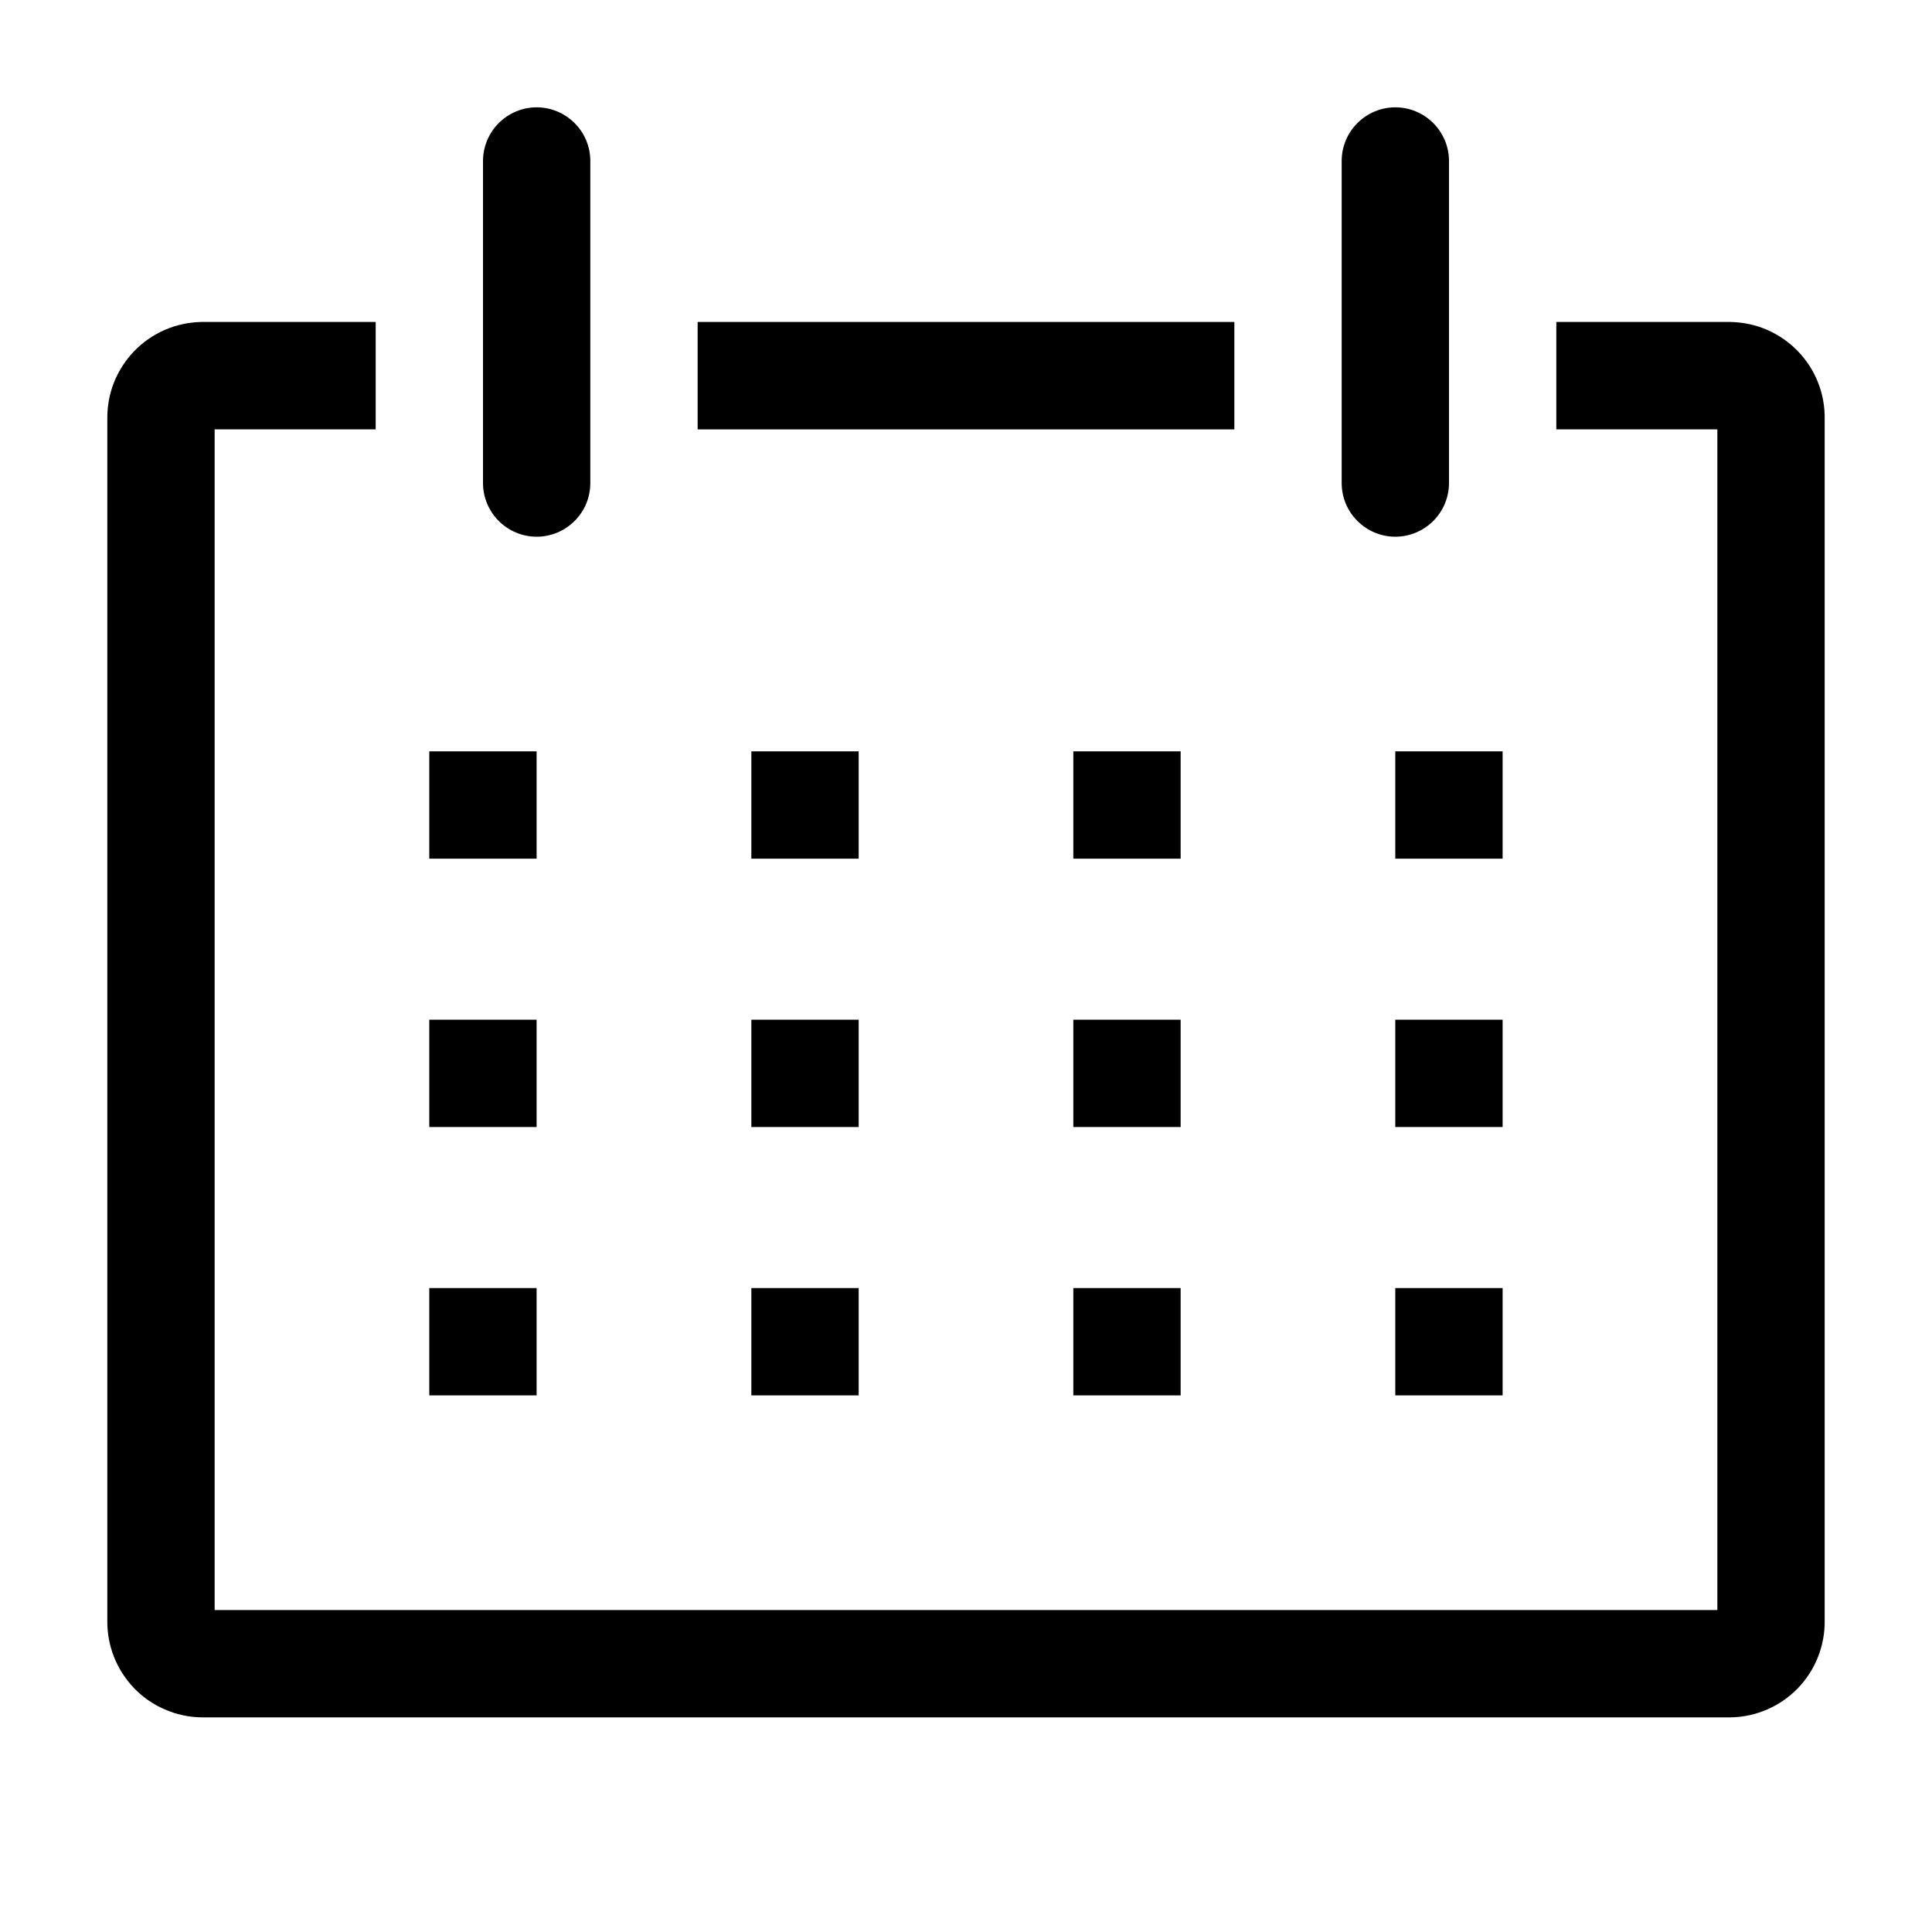
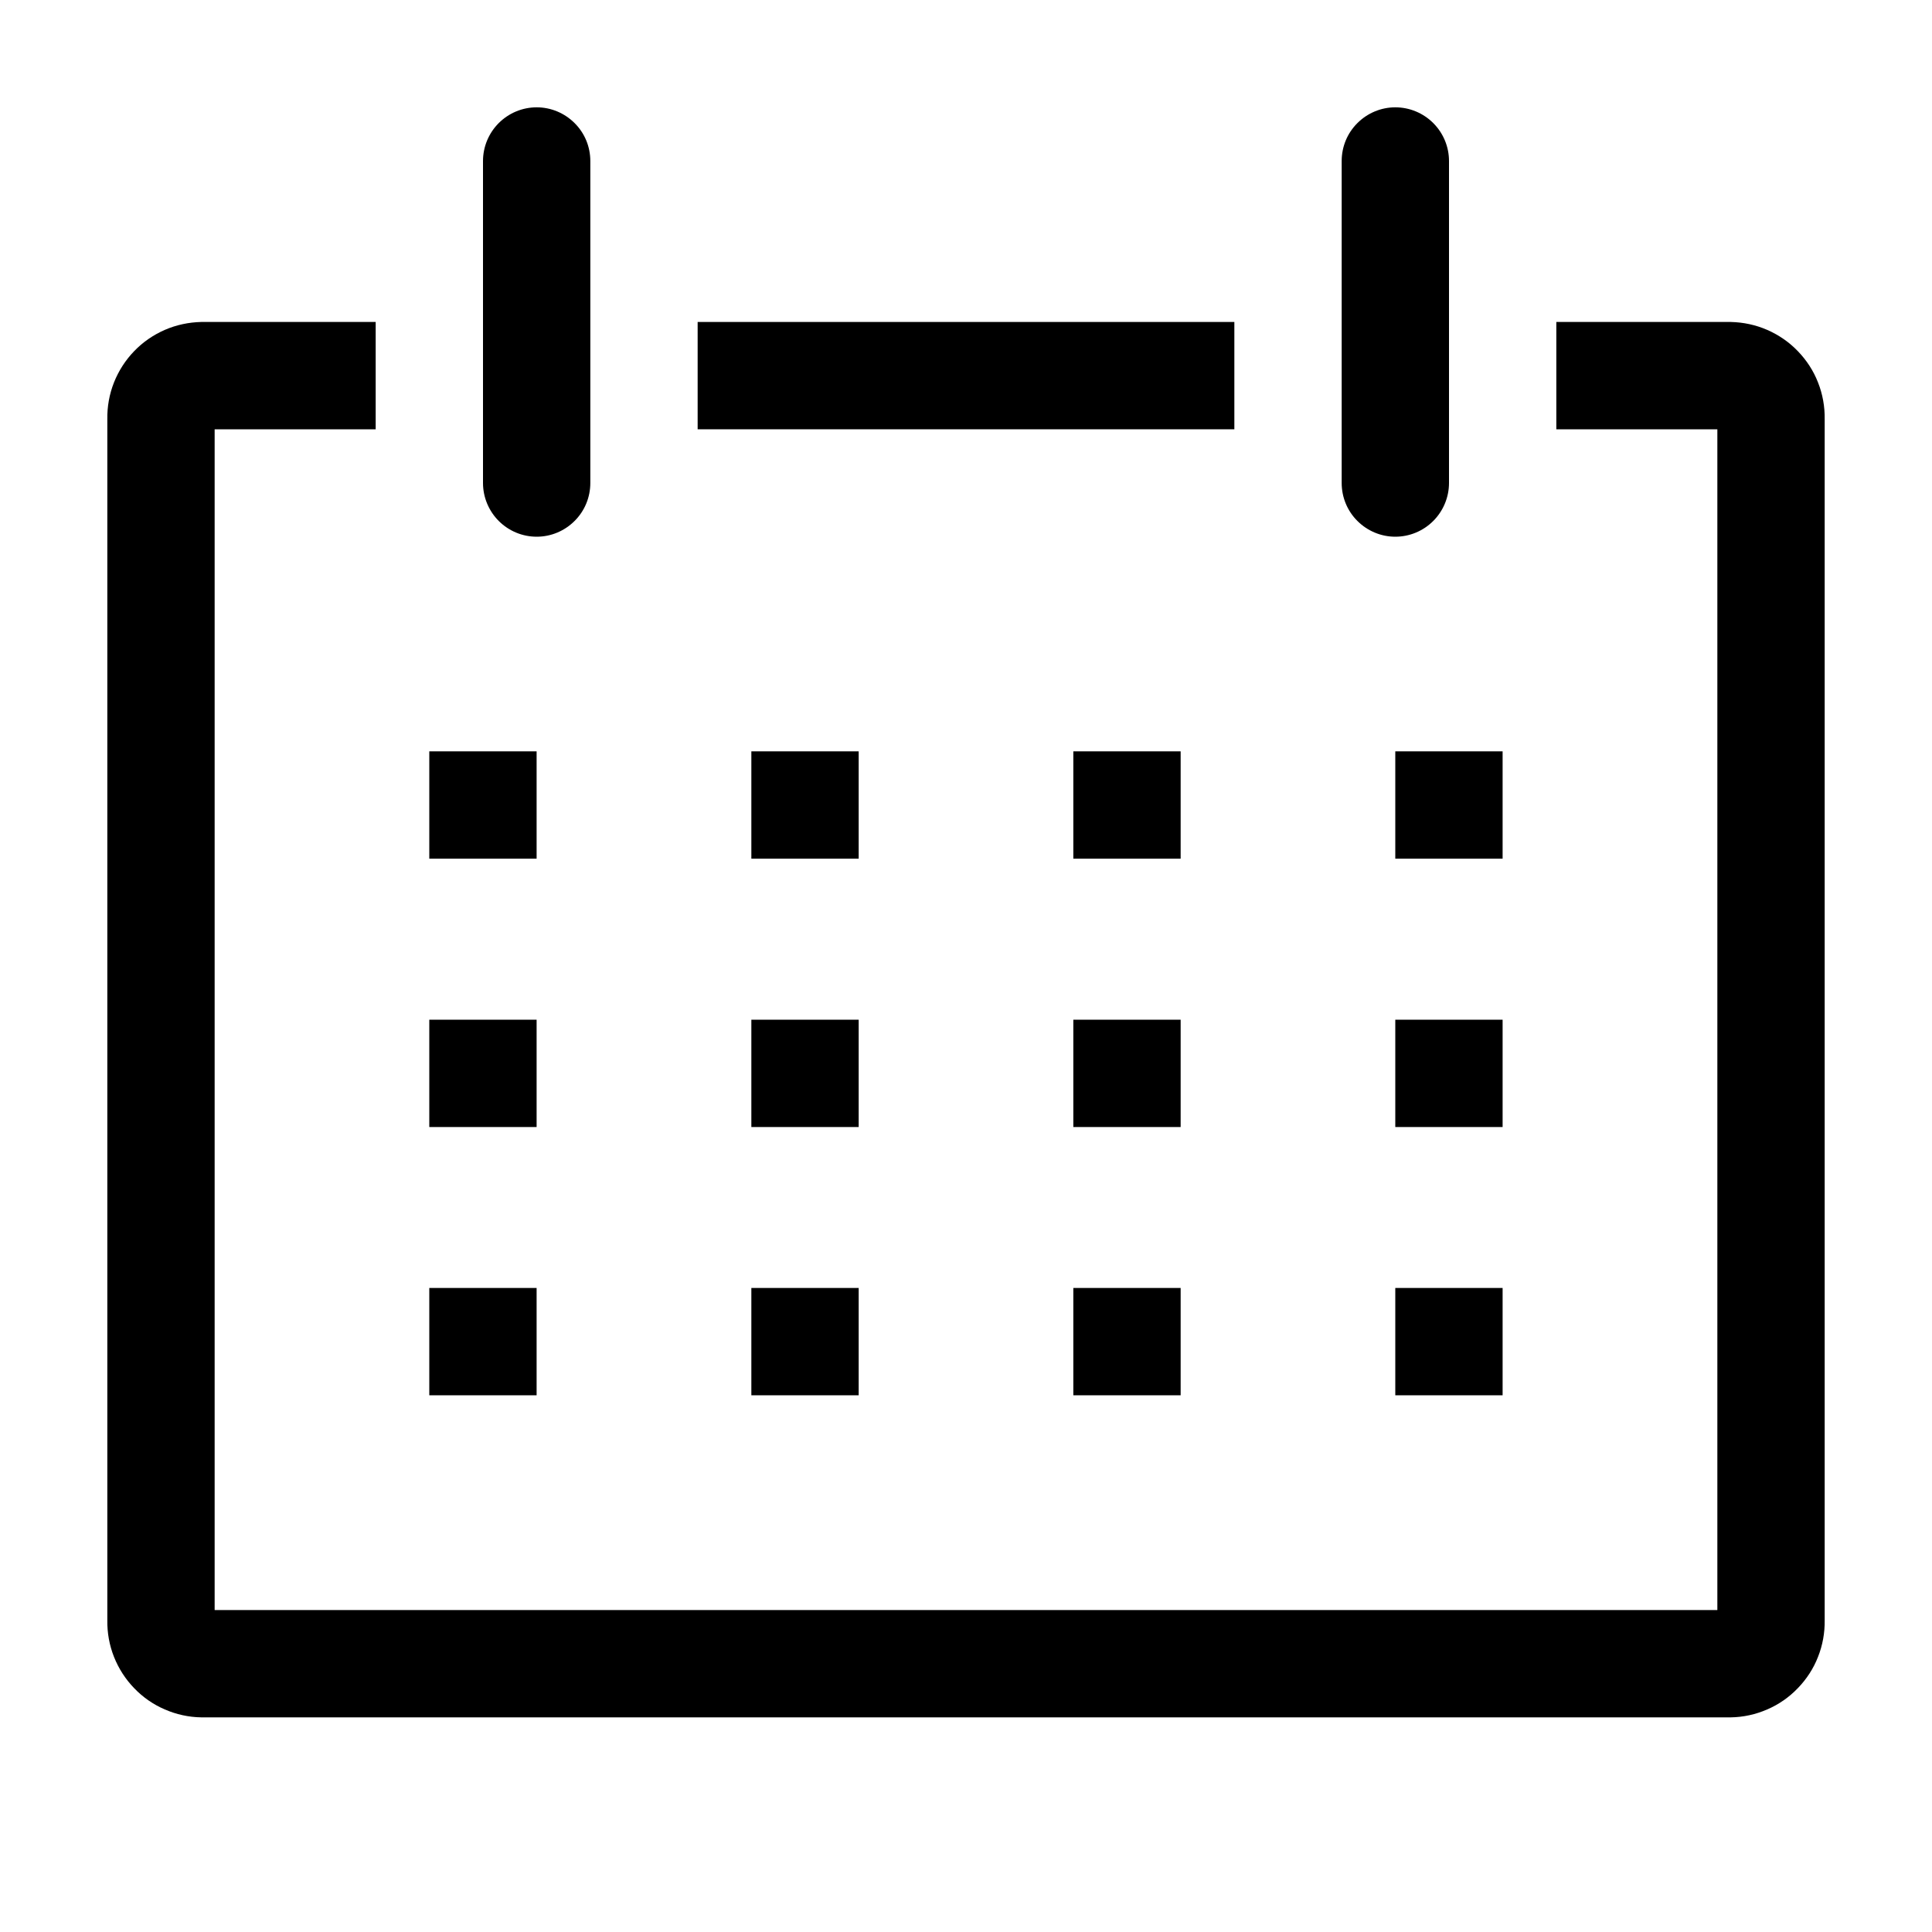
<svg xmlns="http://www.w3.org/2000/svg" width="20" height="20" viewBox="0 0 20 20">
-   <g clip-path="url(#clip0_517_49)">
-     <path d="M17.917 3.333H16.111V4.445H17.778V16.667H2.222V4.445H3.889V3.333H2.083C1.954 3.336 1.825 3.363 1.706 3.415C1.587 3.467 1.479 3.542 1.389 3.635C1.299 3.728 1.228 3.839 1.18 3.959C1.132 4.08 1.109 4.209 1.111 4.339V16.772C1.109 16.902 1.132 17.031 1.18 17.152C1.228 17.273 1.299 17.383 1.389 17.477C1.479 17.57 1.587 17.645 1.706 17.696C1.825 17.748 1.954 17.776 2.083 17.778H17.917C18.047 17.776 18.175 17.748 18.294 17.696C18.413 17.645 18.521 17.57 18.611 17.477C18.701 17.383 18.773 17.273 18.82 17.152C18.868 17.031 18.891 16.902 18.889 16.772V4.339C18.891 4.209 18.868 4.08 18.82 3.959C18.773 3.839 18.701 3.728 18.611 3.635C18.521 3.542 18.413 3.467 18.294 3.415C18.175 3.363 18.047 3.336 17.917 3.333Z" />
-     <path d="M4.444 7.778H5.555V8.889H4.444V7.778Z" />
-     <path d="M7.778 7.778H8.889V8.889H7.778V7.778Z" />
-     <path d="M11.111 7.778H12.222V8.889H11.111V7.778Z" />
-     <path d="M14.444 7.778H15.555V8.889H14.444V7.778Z" />
-     <path d="M4.444 10.556H5.555V11.667H4.444V10.556Z" />
-     <path d="M7.778 10.556H8.889V11.667H7.778V10.556Z" />
-     <path d="M11.111 10.556H12.222V11.667H11.111V10.556Z" />
-     <path d="M14.444 10.556H15.555V11.667H14.444V10.556Z" />
-     <path d="M4.444 13.334H5.555V14.445H4.444V13.334Z" />
-     <path d="M7.778 13.334H8.889V14.445H7.778V13.334Z" />
-     <path d="M11.111 13.334H12.222V14.445H11.111V13.334Z" />
-     <path d="M14.444 13.334H15.555V14.445H14.444V13.334Z" />
-     <path d="M5.556 5.556C5.703 5.556 5.844 5.497 5.948 5.393C6.053 5.289 6.111 5.148 6.111 5V1.667C6.111 1.52 6.053 1.378 5.948 1.274C5.844 1.17 5.703 1.111 5.556 1.111C5.408 1.111 5.267 1.17 5.163 1.274C5.059 1.378 5 1.52 5 1.667V5C5 5.148 5.059 5.289 5.163 5.393C5.267 5.497 5.408 5.556 5.556 5.556Z" />
-     <path d="M14.444 5.556C14.592 5.556 14.733 5.497 14.837 5.393C14.941 5.289 15 5.148 15 5V1.667C15 1.52 14.941 1.378 14.837 1.274C14.733 1.17 14.592 1.111 14.444 1.111C14.297 1.111 14.156 1.17 14.052 1.274C13.947 1.378 13.889 1.52 13.889 1.667V5C13.889 5.148 13.947 5.289 14.052 5.393C14.156 5.497 14.297 5.556 14.444 5.556Z" />
-     <path d="M7.222 3.333H12.778V4.445H7.222V3.333Z" />
-   </g>
-   <defs>
-     <clipPath id="clip0_517_49">
-       <rect width="20" height="20" />
-     </clipPath>
-   </defs>
+   <path d="M17.917 3.333H16.111V4.444H17.778V16.667H2.222V4.444H3.889V3.333H2.083C1.954 3.336 1.825 3.363 1.706 3.415C1.587 3.467 1.479 3.541 1.389 3.635C1.299 3.728 1.228 3.838 1.18 3.959C1.132 4.08 1.109 4.209 1.111 4.339V16.772C1.109 16.902 1.132 17.031 1.18 17.152C1.228 17.273 1.299 17.383 1.389 17.476C1.479 17.57 1.587 17.645 1.706 17.696C1.825 17.748 1.954 17.776 2.083 17.778H17.917C18.047 17.776 18.175 17.748 18.294 17.696C18.413 17.645 18.521 17.57 18.611 17.476C18.701 17.383 18.773 17.273 18.82 17.152C18.868 17.031 18.891 16.902 18.889 16.772V4.339C18.891 4.209 18.868 4.08 18.82 3.959C18.773 3.838 18.701 3.728 18.611 3.635C18.521 3.541 18.413 3.467 18.294 3.415C18.175 3.363 18.047 3.336 17.917 3.333V3.333Z" />
+   <path d="M4.444 7.778H5.555V8.889H4.444V7.778Z" />
+   <path d="M7.778 7.778H8.889V8.889H7.778V7.778Z" />
+   <path d="M11.111 7.778H12.222V8.889H11.111V7.778Z" />
+   <path d="M14.444 7.778H15.555V8.889H14.444V7.778Z" />
+   <path d="M4.444 10.556H5.555V11.667H4.444V10.556Z" />
+   <path d="M7.778 10.556H8.889V11.667H7.778V10.556Z" />
+   <path d="M11.111 10.556H12.222V11.667H11.111V10.556Z" />
+   <path d="M14.444 10.556H15.555V11.667H14.444V10.556Z" />
+   <path d="M4.444 13.333H5.555V14.444H4.444V13.333Z" />
+   <path d="M7.778 13.333H8.889V14.444H7.778V13.333Z" />
+   <path d="M11.111 13.333H12.222V14.444H11.111V13.333Z" />
+   <path d="M14.444 13.333H15.555V14.444H14.444V13.333Z" />
+   <path d="M5.556 5.556C5.703 5.556 5.844 5.497 5.948 5.393C6.053 5.289 6.111 5.147 6.111 5V1.667C6.111 1.519 6.053 1.378 5.948 1.274C5.844 1.17 5.703 1.111 5.556 1.111C5.408 1.111 5.267 1.17 5.163 1.274C5.059 1.378 5 1.519 5 1.667V5C5 5.147 5.059 5.289 5.163 5.393C5.267 5.497 5.408 5.556 5.556 5.556Z" />
+   <path d="M14.444 5.556C14.592 5.556 14.733 5.497 14.837 5.393C14.941 5.289 15 5.147 15 5V1.667C15 1.519 14.941 1.378 14.837 1.274C14.733 1.17 14.592 1.111 14.444 1.111C14.297 1.111 14.156 1.17 14.052 1.274C13.947 1.378 13.889 1.519 13.889 1.667V5C13.889 5.147 13.947 5.289 14.052 5.393C14.156 5.497 14.297 5.556 14.444 5.556Z" />
+   <path d="M7.222 3.333H12.778V4.444H7.222V3.333Z" />
</svg>
